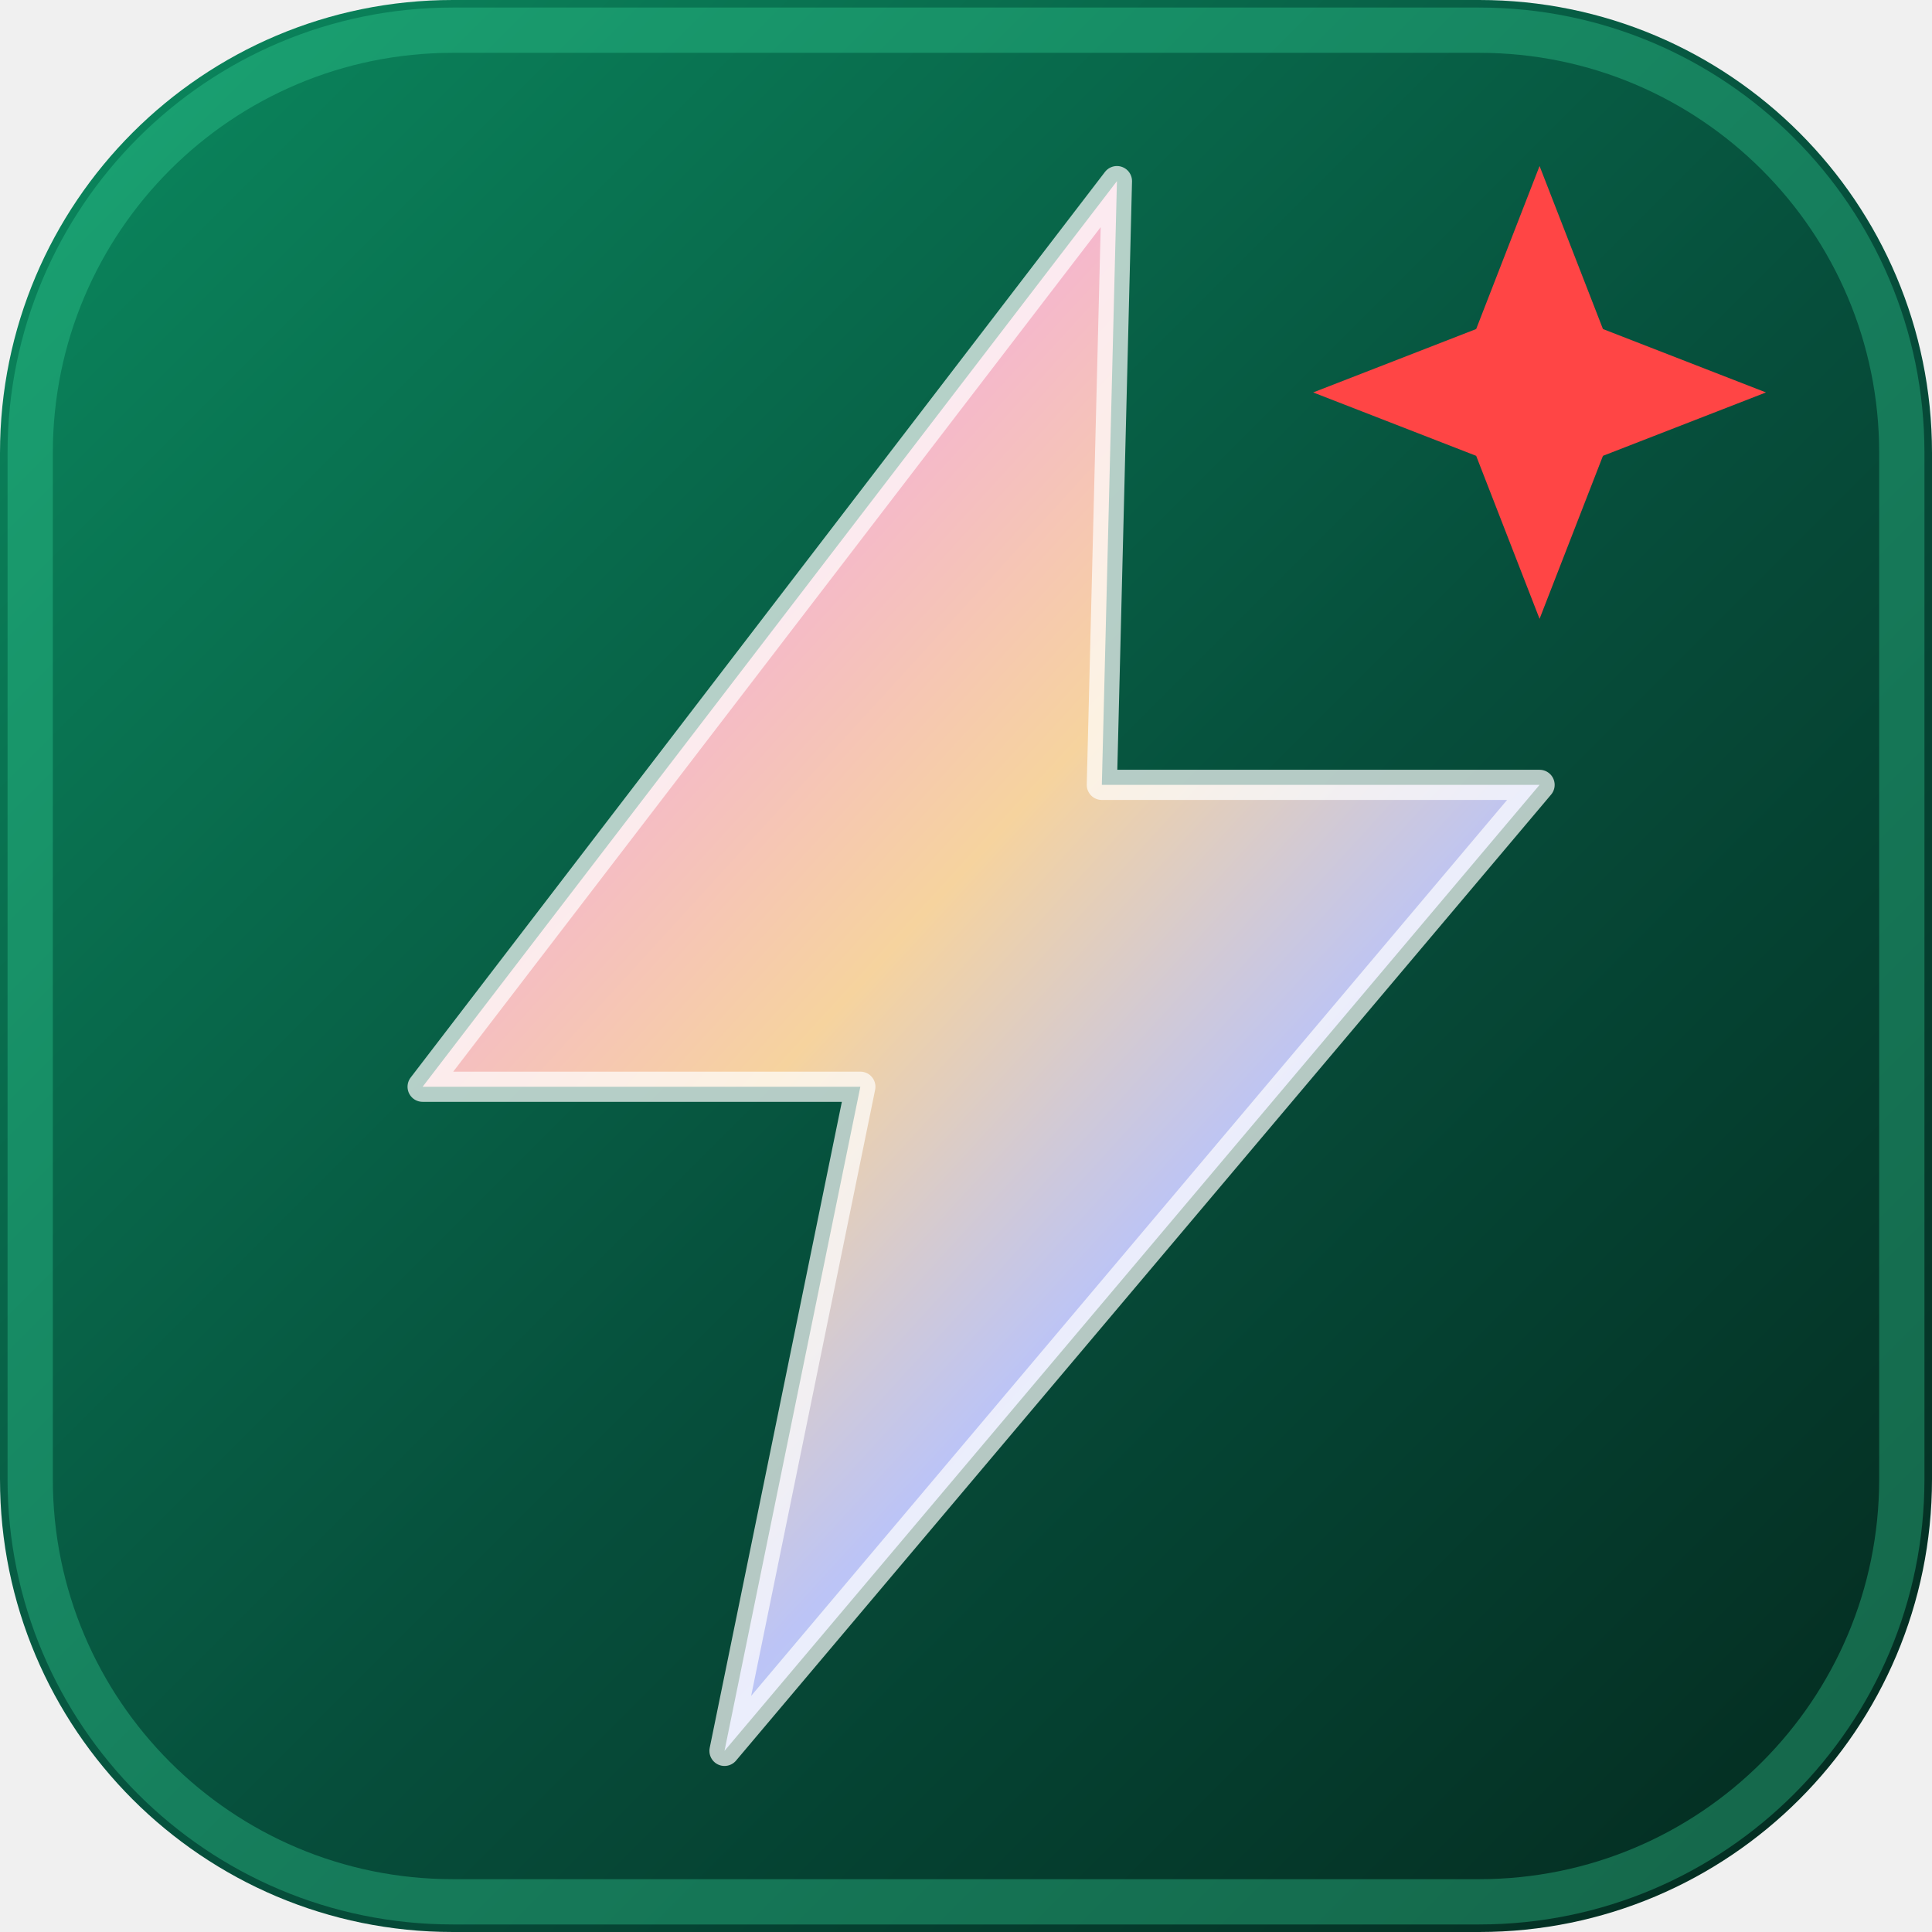
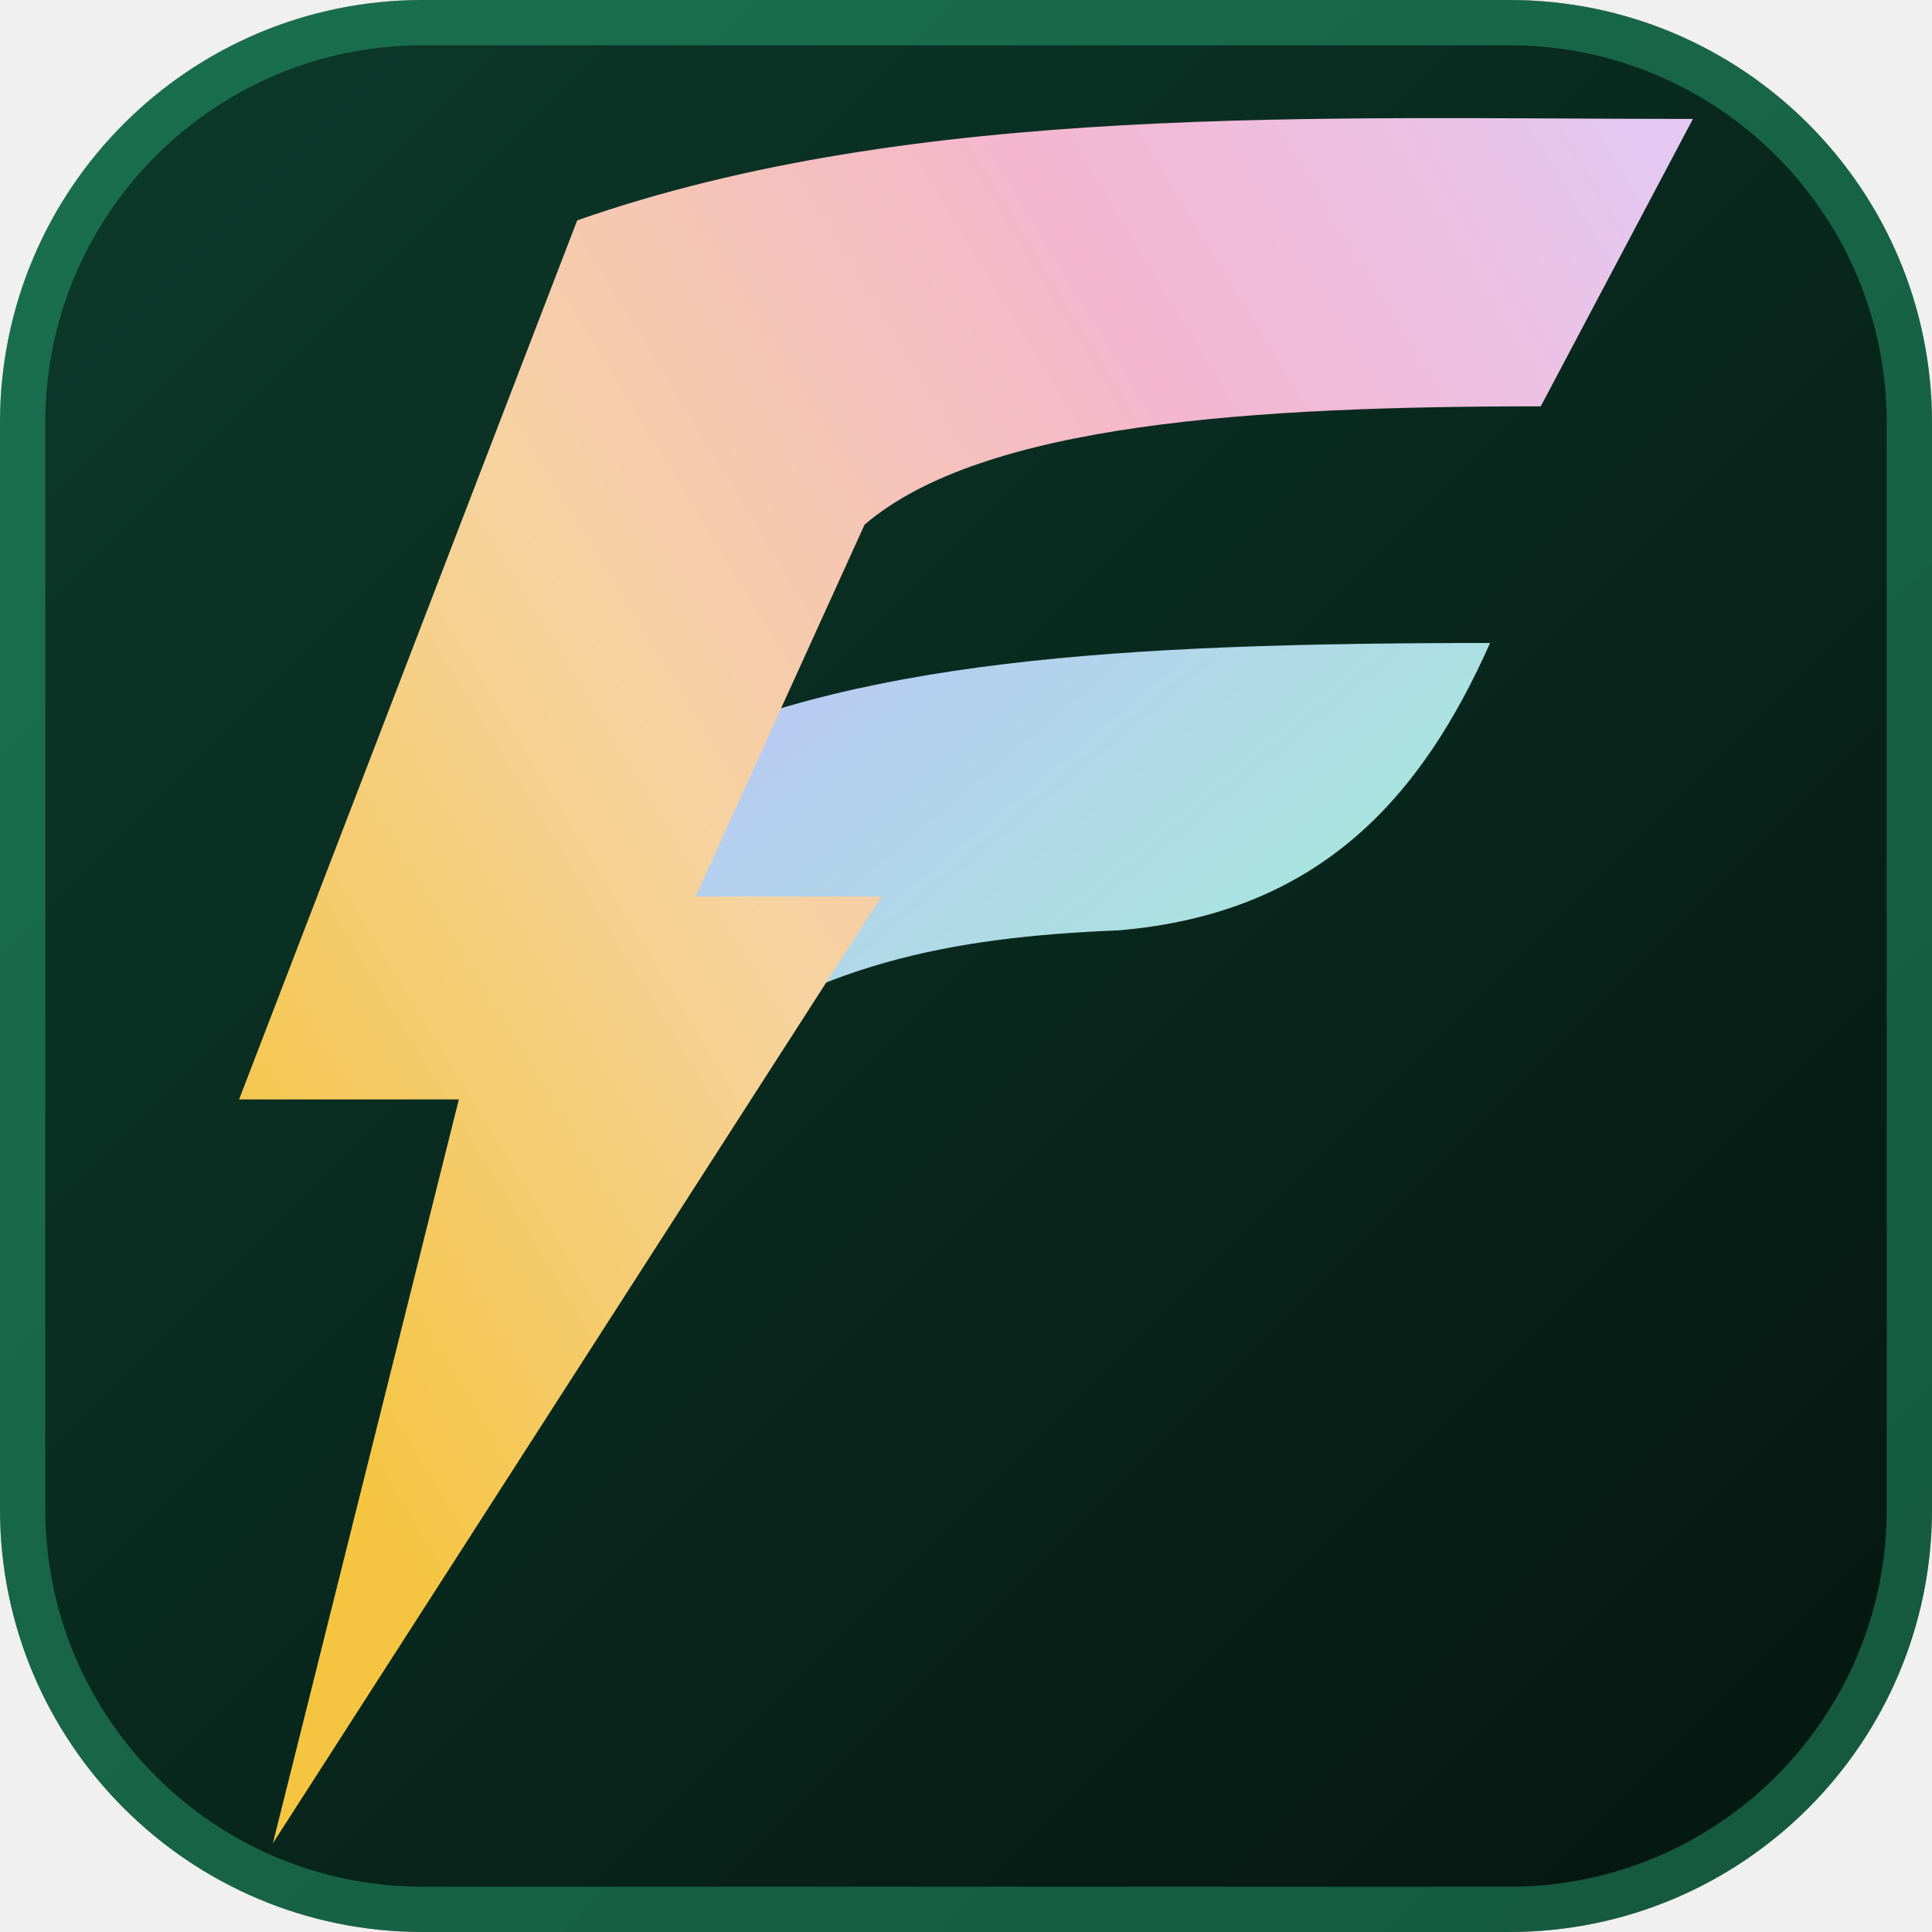
<svg xmlns="http://www.w3.org/2000/svg" viewBox="0 0 64 64">
  <defs>
-     <linearGradient id="t" x1="0" y1="0" x2="1" y2="1">
-       <stop offset="0" stop-color="#0b8a5f" />
-       <stop offset="0.55" stop-color="#064e3b" />
-       <stop offset="1" stop-color="#04291e" />
+     <linearGradient id="f" x1="0.05" y1="0.75" x2="1" y2="0.05">
+       <stop offset="0" stop-color="#f5c542" />
+       <stop offset="0.35" stop-color="#f6d39e" />
+       <stop offset="0.7" stop-color="#f5b6cf" />
+       <stop offset="1" stop-color="#e4c8f2" />
    </linearGradient>
-     <linearGradient id="b" x1="0.15" y1="0.05" x2="0.85" y2="0.95">
-       <stop offset="0" stop-color="#f7f8fb" />
-       <stop offset="0.22" stop-color="#f5b6cf" />
-       <stop offset="0.45" stop-color="#f6d39e" />
-       <stop offset="0.7" stop-color="#bcc4f6" />
+     <linearGradient id="a" x1="0" y1="0" x2="1" y2="0.6">
+       <stop offset="0" stop-color="#bcc4f6" />
      <stop offset="1" stop-color="#a5eadb" />
    </linearGradient>
+     <linearGradient id="t" x1="0" y1="0" x2="1" y2="1">
+       <stop offset="0" stop-color="#0d3b2c" />
+       <stop offset="1" stop-color="#04150f" />
+     </linearGradient>
  </defs>
-   <rect width="64" height="64" rx="15" fill="url(#t)" />
-   <rect x="1" y="1" width="62" height="62" rx="14" fill="none" stroke="#34d399" stroke-opacity="0.35" stroke-width="1.5" />
-   <path d="M37 6 14 36h14.5L24 58l27-32H36.5z" fill="url(#b)" stroke="#ffffff" stroke-opacity="0.7" stroke-width="1" stroke-linejoin="round" />
-   <path d="M51 5.5l2.1 5.4 5.4 2.1-5.4 2.1L51 20.5l-2.1-5.4-5.4-2.1 5.4-2.1z" fill="#ff4545" />
+   <rect width="64" height="64" rx="14" fill="url(#t)" />
+   <rect x="0.75" y="0.75" width="62.5" height="62.5" rx="13.25" fill="none" stroke="#34d399" stroke-opacity="0.35" stroke-width="1.5" />
+   <g transform="translate(32 32.5) scale(1.12) translate(-35.5 -32.5)">
+     <path d="M26 26C32 23 40 22.5 51 22.5C49 27 46 30.5 40 31C35 31.2 31 32 27 35Z" fill="url(#a)" />
+     <path d="M24 10C34 6.5 46 7 57 7L52.5 15.5C44 15.5 36 16 32.5 19L27.5 30H33L15 58L20.5 36H14Z" fill="url(#f)" />
+   </g>
</svg>
